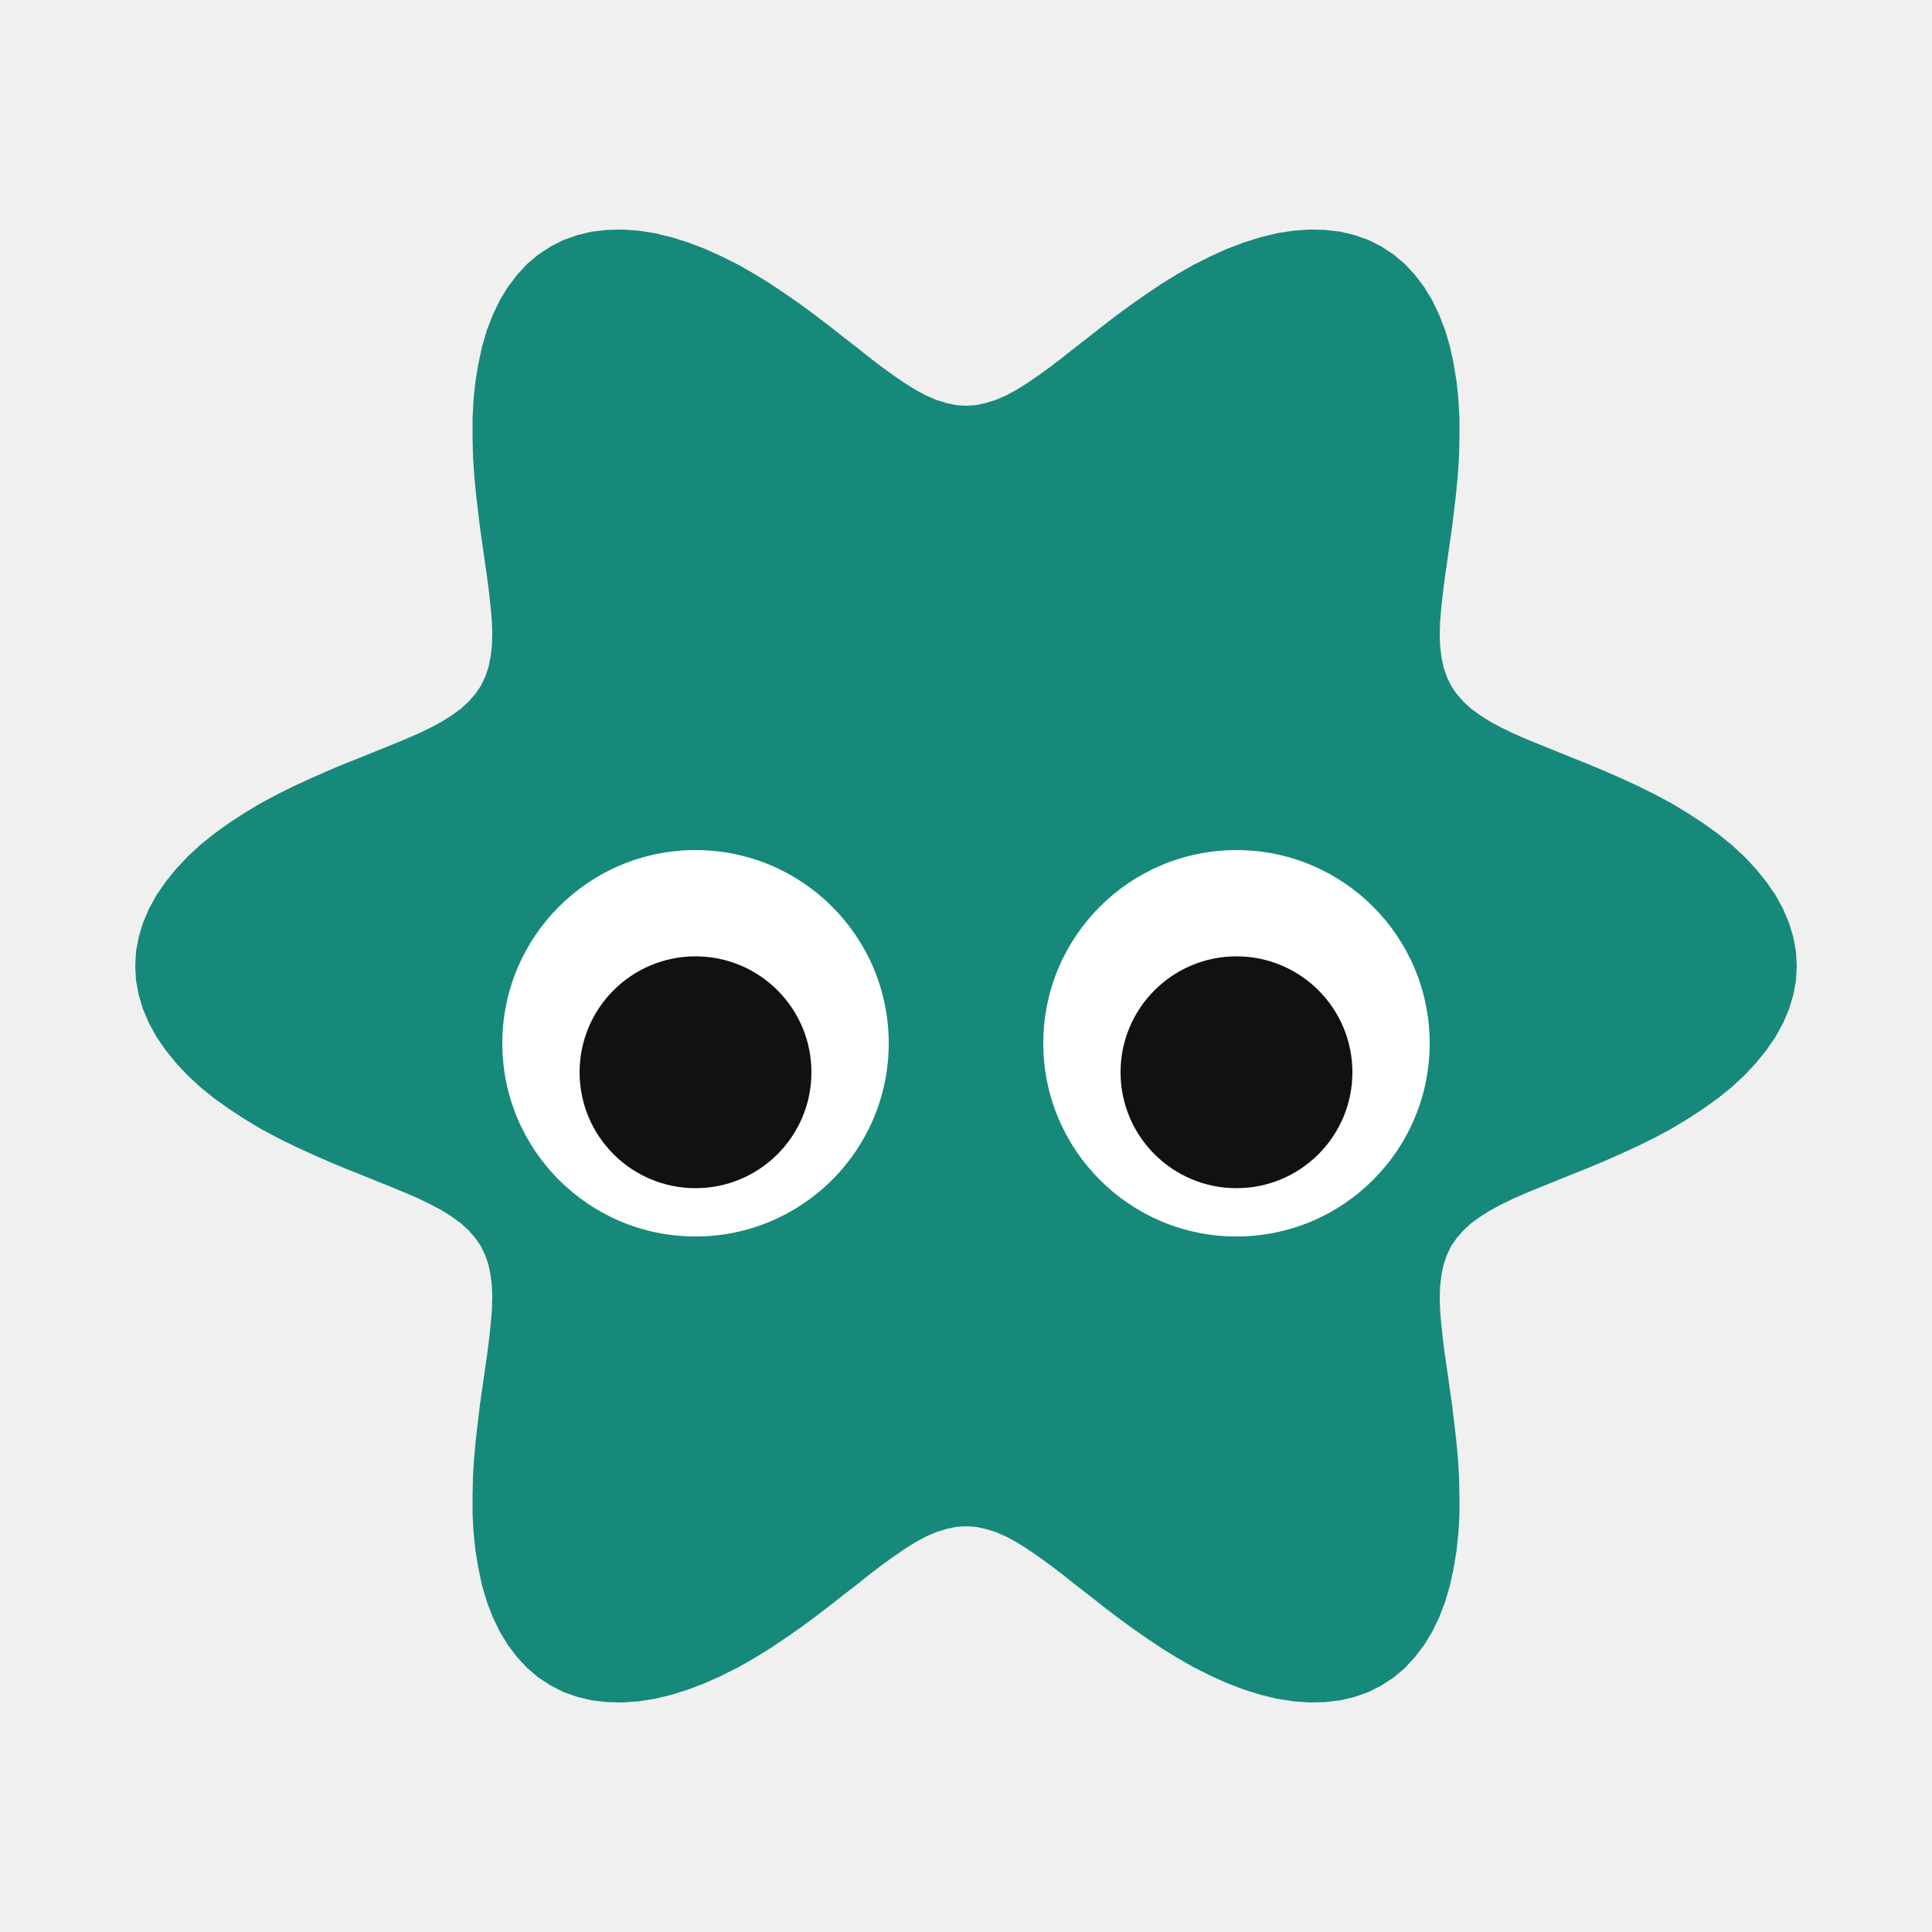
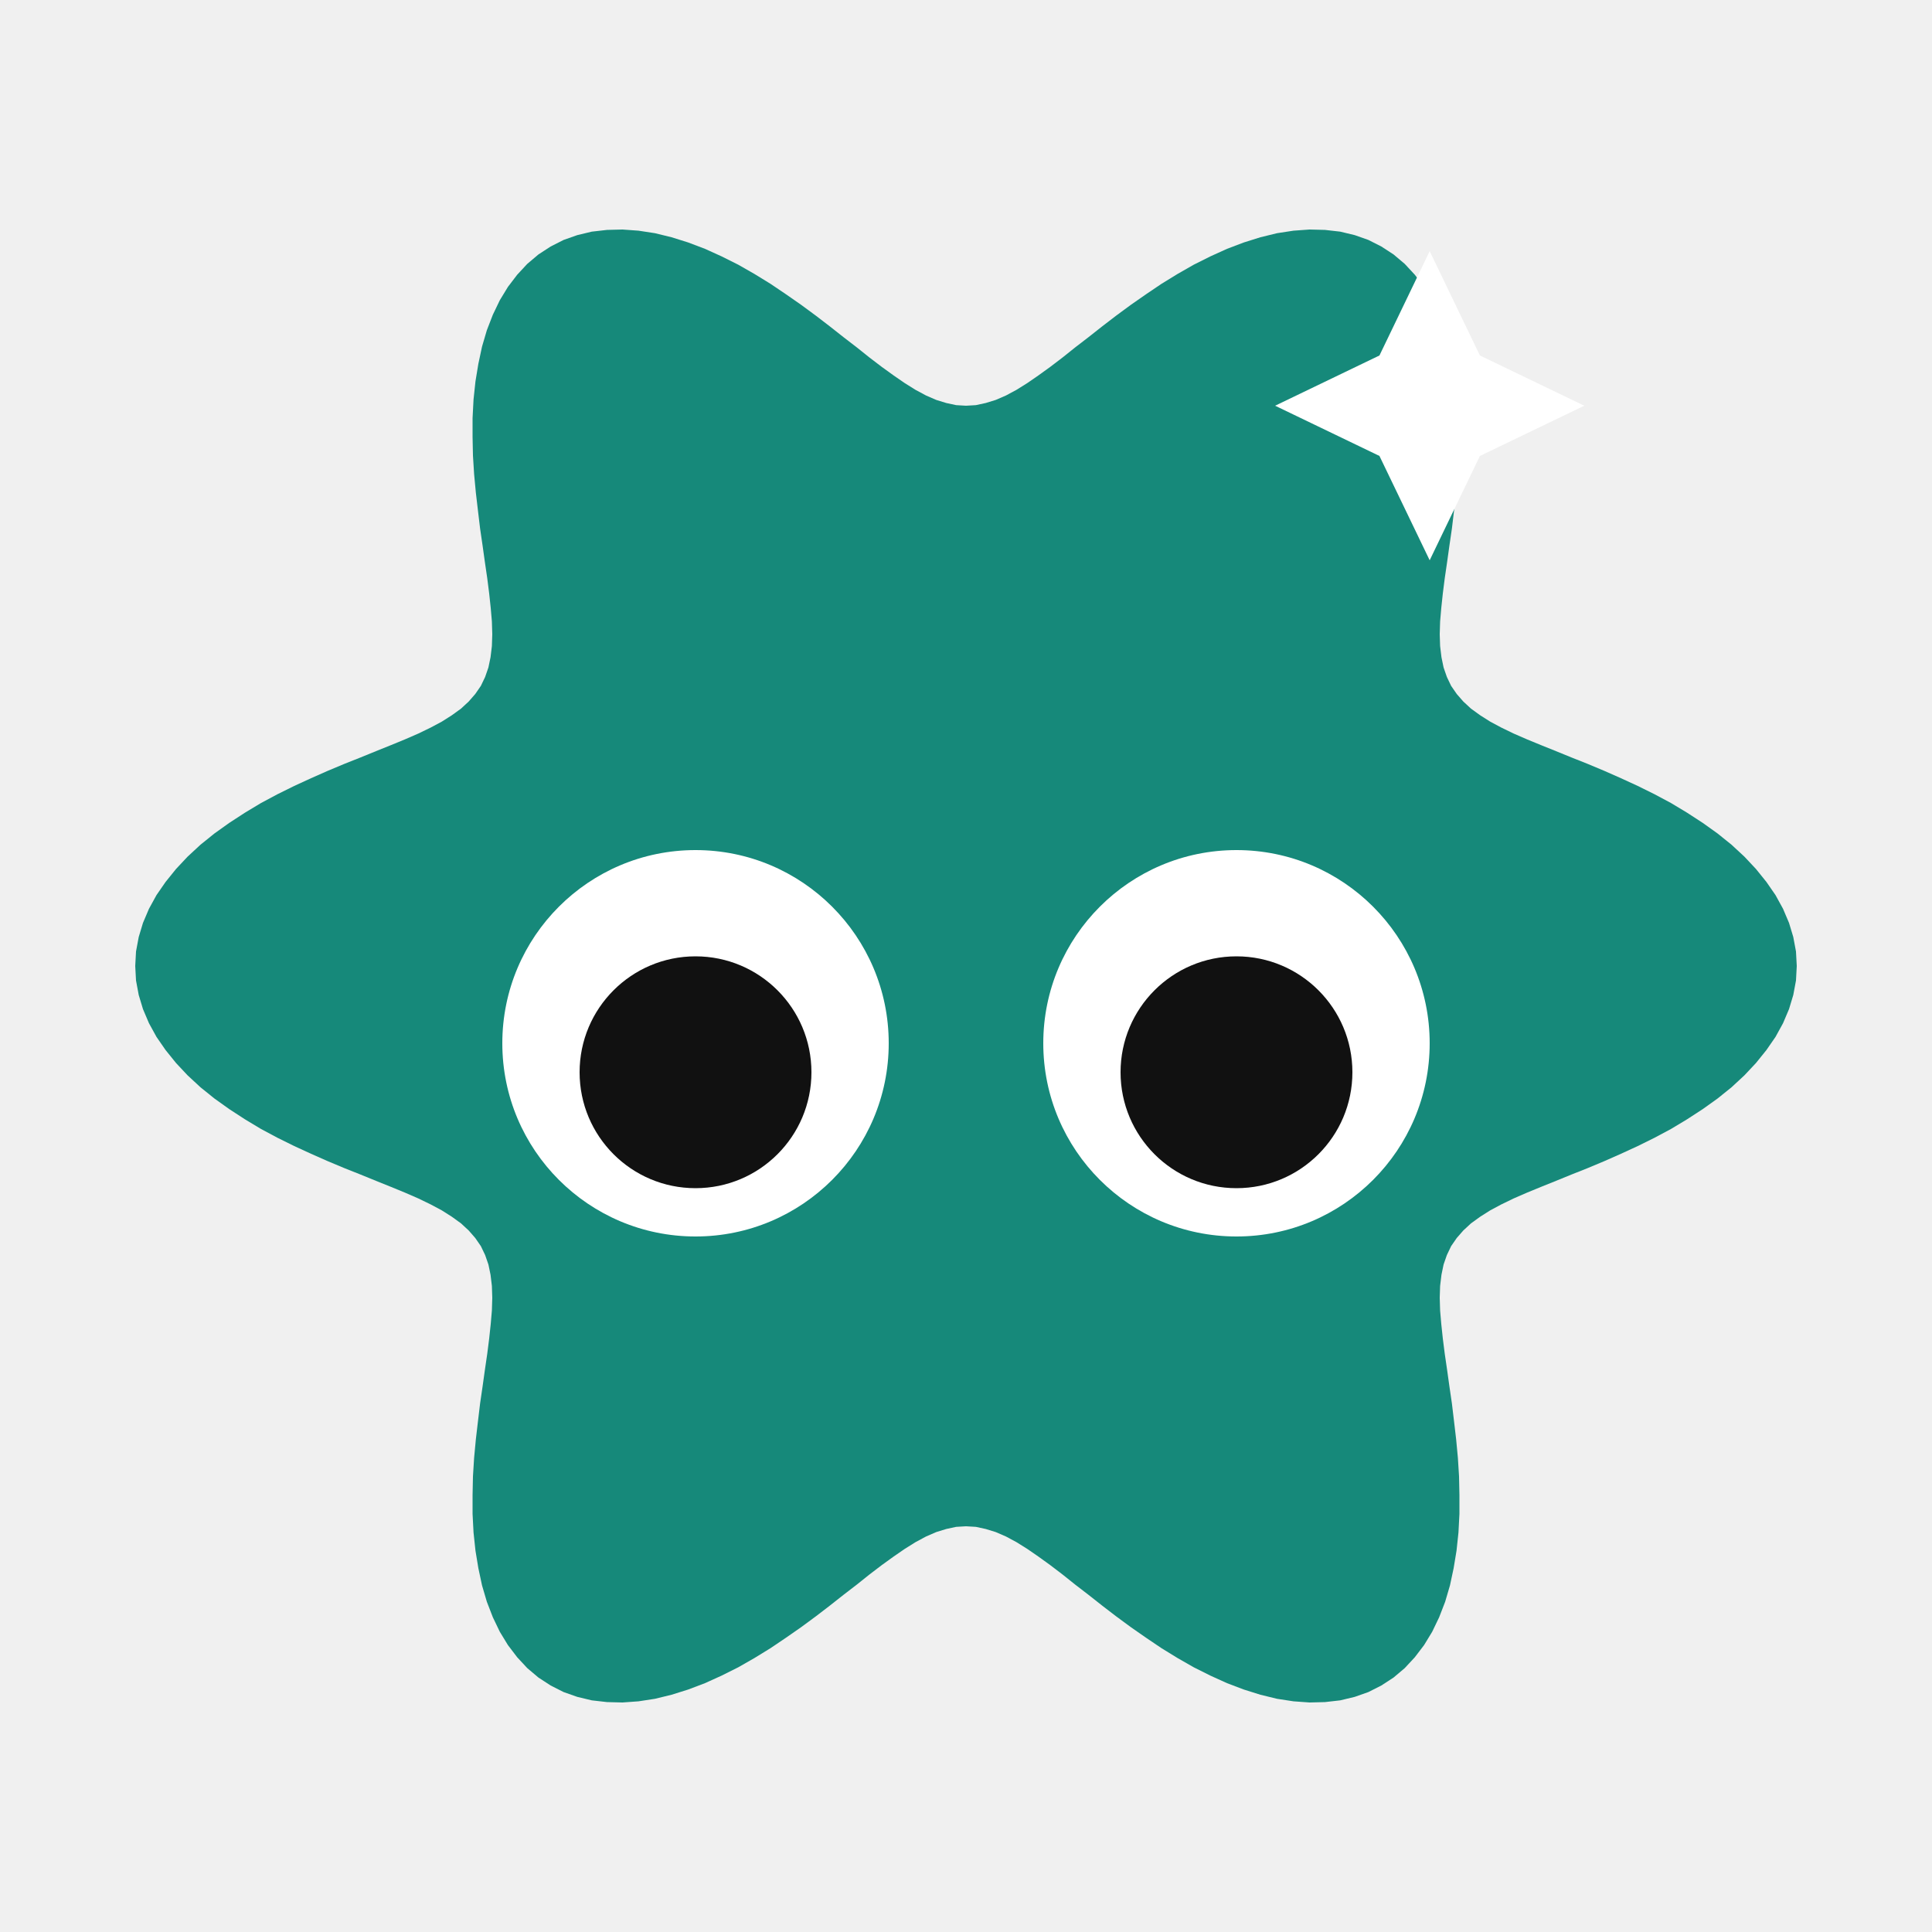
<svg xmlns="http://www.w3.org/2000/svg" viewBox="0 0 100 100" width="100" height="100">
+   <style>
+     .avatar-accent{animation:agentAccent 3.6s ease-in-out infinite}
+     @keyframes agentBlink{0%,90%,100%{transform:scaleY(1)}95%{transform:scaleY(.12)}}
+     @keyframes agentAccent{0%,55%,100%{opacity:0;transform:scale(.4)}70%{opacity:1;transform:scale(1)}88%{opacity:0;transform:scale(.7)}}
+     @media (prefers-reduced-motion:reduce){.avatar-accent{animation:none}}
+     </style>
  <path d="M93.00,50.00 L92.96,50.75 L92.82,51.50 L92.60,52.23 L92.29,52.96 L91.90,53.67 L91.43,54.35 L90.89,55.02 L90.29,55.66 L89.62,56.28 L88.90,56.86 L88.13,57.41 L87.33,57.93 L86.50,58.43 L85.64,58.89 L84.77,59.32 L83.90,59.72 L83.04,60.10 L82.18,60.46 L81.35,60.79 L80.54,61.12 L79.77,61.43 L79.04,61.73 L78.35,62.03 L77.71,62.34 L77.13,62.65 L76.61,62.98 L76.14,63.32 L75.74,63.69 L75.40,64.08 L75.11,64.50 L74.89,64.96 L74.72,65.45 L74.61,65.98 L74.54,66.56 L74.52,67.17 L74.54,67.83 L74.60,68.53 L74.68,69.28 L74.78,70.07 L74.90,70.89 L75.02,71.75 L75.15,72.64 L75.26,73.56 L75.37,74.50 L75.46,75.46 L75.52,76.42 L75.54,77.39 L75.54,78.36 L75.49,79.32 L75.39,80.26 L75.24,81.17 L75.05,82.06 L74.80,82.91 L74.49,83.71 L74.13,84.46 L73.71,85.15 L73.23,85.78 L72.71,86.34 L72.13,86.83 L71.50,87.24 L70.83,87.58 L70.12,87.83 L69.37,88.01 L68.58,88.10 L67.78,88.12 L66.95,88.06 L66.10,87.93 L65.24,87.72 L64.38,87.45 L63.51,87.12 L62.65,86.73 L61.79,86.30 L60.95,85.82 L60.12,85.31 L59.32,84.77 L58.53,84.22 L57.77,83.66 L57.04,83.10 L56.33,82.54 L55.64,82.01 L54.99,81.49 L54.36,81.01 L53.75,80.57 L53.17,80.17 L52.61,79.82 L52.07,79.53 L51.54,79.30 L51.02,79.14 L50.51,79.03 L50.00,79.00 L49.49,79.03 L48.98,79.14 L48.46,79.30 L47.93,79.53 L47.39,79.82 L46.83,80.17 L46.25,80.57 L45.64,81.01 L45.01,81.49 L44.36,82.01 L43.67,82.54 L42.96,83.10 L42.23,83.66 L41.47,84.22 L40.68,84.77 L39.88,85.31 L39.05,85.82 L38.21,86.30 L37.35,86.73 L36.49,87.12 L35.62,87.45 L34.76,87.72 L33.90,87.93 L33.05,88.06 L32.22,88.12 L31.42,88.10 L30.63,88.01 L29.88,87.83 L29.17,87.58 L28.50,87.24 L27.87,86.83 L27.29,86.34 L26.77,85.78 L26.29,85.15 L25.87,84.46 L25.51,83.71 L25.20,82.91 L24.95,82.06 L24.76,81.17 L24.61,80.26 L24.51,79.32 L24.46,78.36 L24.46,77.39 L24.48,76.42 L24.54,75.46 L24.63,74.50 L24.74,73.56 L24.85,72.64 L24.98,71.75 L25.10,70.89 L25.22,70.07 L25.32,69.28 L25.40,68.53 L25.46,67.83 L25.48,67.17 L25.46,66.56 L25.39,65.98 L25.28,65.45 L25.11,64.96 L24.89,64.50 L24.60,64.08 L24.26,63.69 L23.86,63.32 L23.39,62.98 L22.87,62.65 L22.29,62.34 L21.65,62.03 L20.96,61.73 L20.23,61.43 L19.46,61.12 L18.65,60.79 L17.82,60.46 L16.96,60.10 L16.10,59.72 L15.23,59.32 L14.36,58.89 L13.50,58.43 L12.67,57.93 L11.87,57.41 L11.10,56.86 L10.38,56.28 L9.71,55.66 L9.11,55.02 L8.57,54.35 L8.10,53.67 L7.71,52.96 L7.40,52.23 L7.18,51.50 L7.04,50.75 L7.00,50.00 L7.04,49.25 L7.18,48.50 L7.40,47.77 L7.71,47.04 L8.10,46.33 L8.57,45.65 L9.11,44.98 L9.71,44.34 L10.38,43.72 L11.10,43.14 L11.87,42.59 L12.67,42.07 L13.50,41.57 L14.36,41.11 L15.23,40.68 L16.10,40.28 L16.96,39.90 L17.82,39.54 L18.65,39.21 L19.46,38.88 L20.23,38.57 L20.96,38.27 L21.65,37.97 L22.29,37.66 L22.87,37.35 L23.39,37.02 L23.86,36.68 L24.26,36.31 L24.60,35.92 L24.89,35.50 L25.11,35.04 L25.28,34.55 L25.39,34.02 L25.46,33.44 L25.48,32.83 L25.46,32.17 L25.40,31.47 L25.32,30.72 L25.22,29.93 L25.10,29.11 L24.98,28.25 L24.85,27.36 L24.74,26.44 L24.63,25.50 L24.54,24.54 L24.48,23.58 L24.46,22.61 L24.46,21.64 L24.51,20.68 L24.61,19.74 L24.76,18.83 L24.95,17.94 L25.20,17.09 L25.51,16.29 L25.87,15.54 L26.29,14.85 L26.77,14.22 L27.29,13.66 L27.87,13.17 L28.50,12.76 L29.17,12.42 L29.88,12.17 L30.63,11.99 L31.42,11.90 L32.22,11.88 L33.05,11.94 L33.90,12.07 L34.76,12.28 L35.62,12.55 L36.49,12.88 L37.35,13.27 L38.21,13.70 L39.05,14.18 L39.88,14.69 L40.68,15.23 L41.47,15.78 L42.23,16.34 L42.96,16.90 L43.67,17.46 L44.36,17.99 L45.01,18.51 L45.64,18.99 L46.25,19.43 L46.83,19.83 L47.39,20.18 L47.93,20.47 L48.46,20.70 L48.98,20.86 L49.49,20.97 L50.00,21.00 L50.51,20.97 L51.02,20.86 L51.54,20.70 L52.07,20.47 L52.61,20.18 L53.17,19.83 L53.75,19.43 L54.36,18.99 L54.99,18.51 L55.64,17.99 L56.33,17.46 L57.04,16.90 L57.77,16.34 L58.53,15.78 L59.32,15.23 L60.12,14.69 L60.95,14.18 L61.79,13.70 L62.65,13.27 L63.51,12.88 L64.38,12.55 L65.24,12.28 L66.10,12.07 L66.95,11.94 L67.78,11.88 L68.58,11.90 L69.37,11.99 L70.12,12.17 L70.83,12.42 L71.50,12.76 L72.13,13.17 L72.71,13.66 L73.23,14.22 L73.71,14.85 L74.13,15.54 L74.49,16.29 L74.80,17.09 L75.05,17.94 L75.24,18.83 L75.39,19.74 L75.49,20.68 L75.54,21.64 L75.54,22.61 L75.52,23.58 L75.46,24.54 L75.37,25.50 L75.26,26.44 L75.15,27.36 L75.02,28.25 L74.90,29.11 L74.78,29.93 L74.68,30.72 L74.60,31.47 L74.54,32.17 L74.52,32.83 L74.54,33.44 L74.61,34.02 L74.72,34.55 L74.89,35.04 L75.11,35.50 L75.40,35.92 L75.74,36.31 L76.14,36.68 L76.61,37.02 L77.13,37.35 L77.71,37.66 L78.35,37.97 L79.04,38.27 L79.77,38.57 L80.54,38.88 L81.35,39.21 L82.18,39.54 L83.04,39.90 L83.90,40.28 L84.77,40.68 L85.64,41.11 L86.50,41.57 L87.33,42.07 L88.13,42.59 L88.90,43.14 L89.62,43.72 L90.29,44.34 L90.89,44.98 L91.43,45.65 L91.90,46.33 L92.29,47.04 L92.60,47.77 L92.82,48.50 L92.96,49.25 L93.00,50.00 Z" fill="#16897a" />
  <rect x="26.0" y="44.0" width="20" height="20" rx="10" fill="#fff" />
  <rect x="30.0" y="49.5" width="12" height="12" rx="6.00" fill="#111" />
  <rect x="54.0" y="44.0" width="20" height="20" rx="10" fill="#fff" />
  <rect x="58.0" y="49.5" width="12" height="12" rx="6.00" fill="#111" />
+   <path class="avatar-accent" d="M74,13 L76.6,18.4 L82,21 L76.6,23.6 L74,29 L71.4,23.6 L66,21 L71.4,18.4 Z" fill="#fff" />
</svg>
